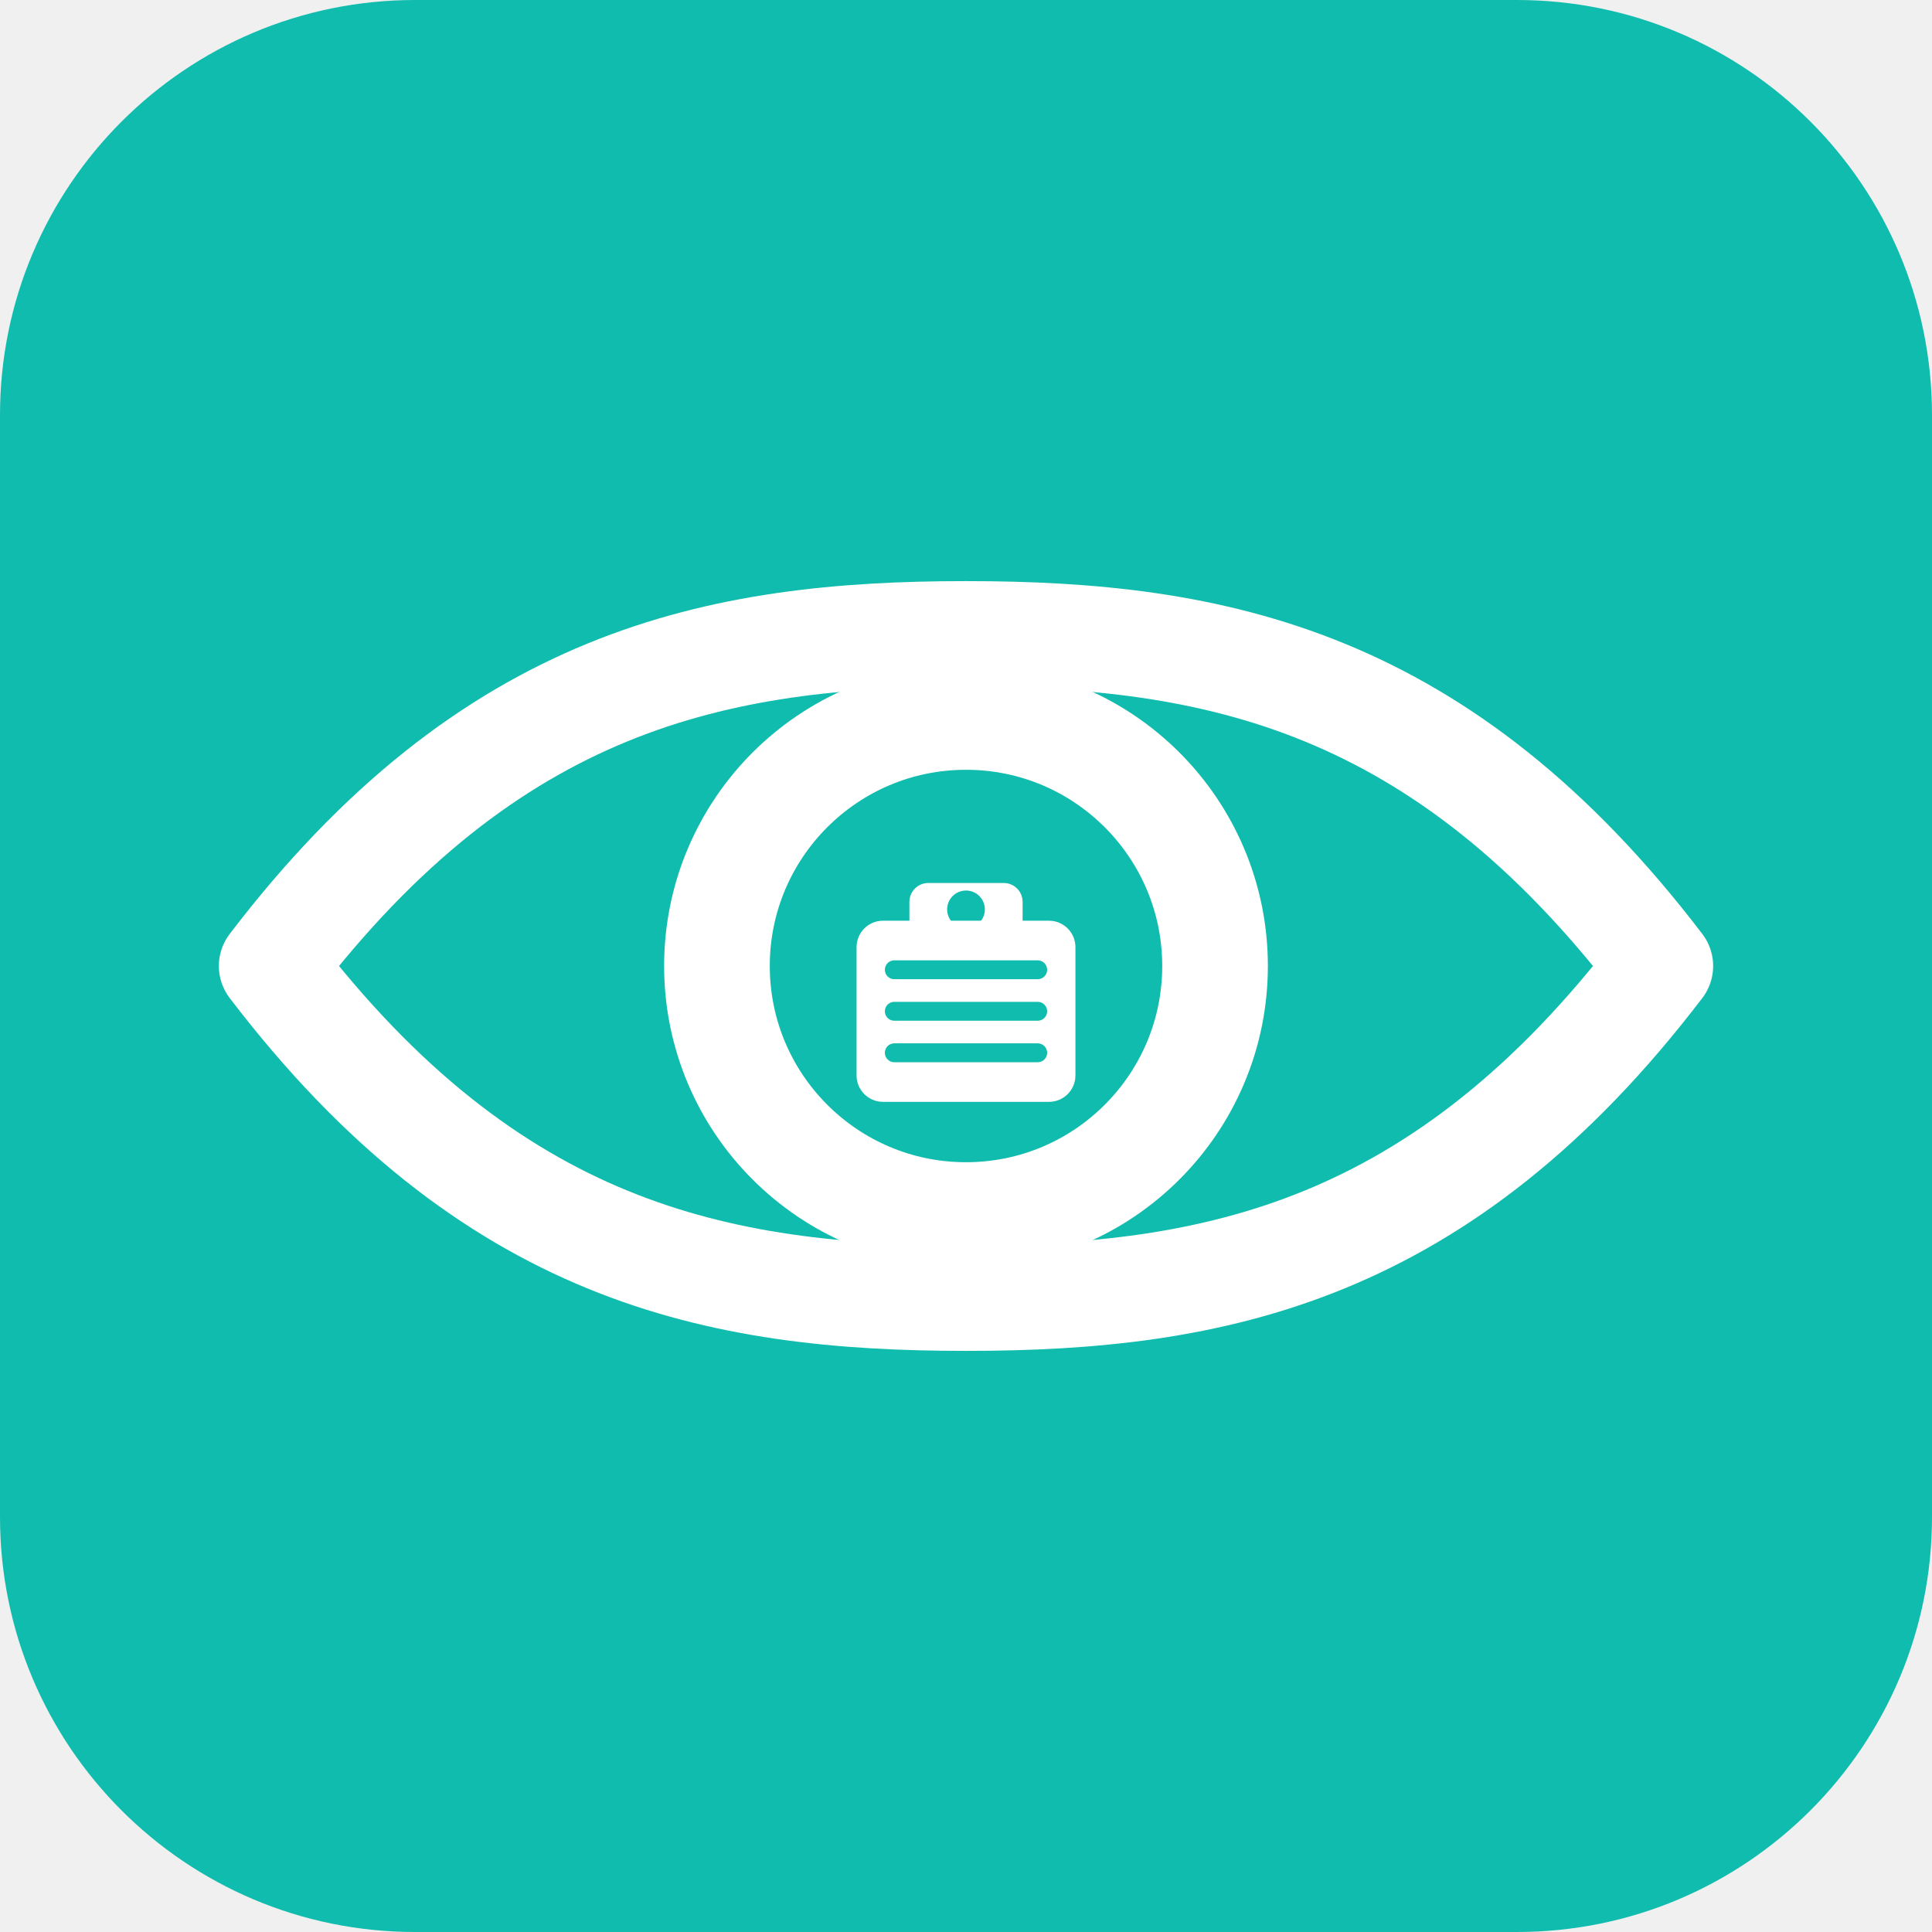
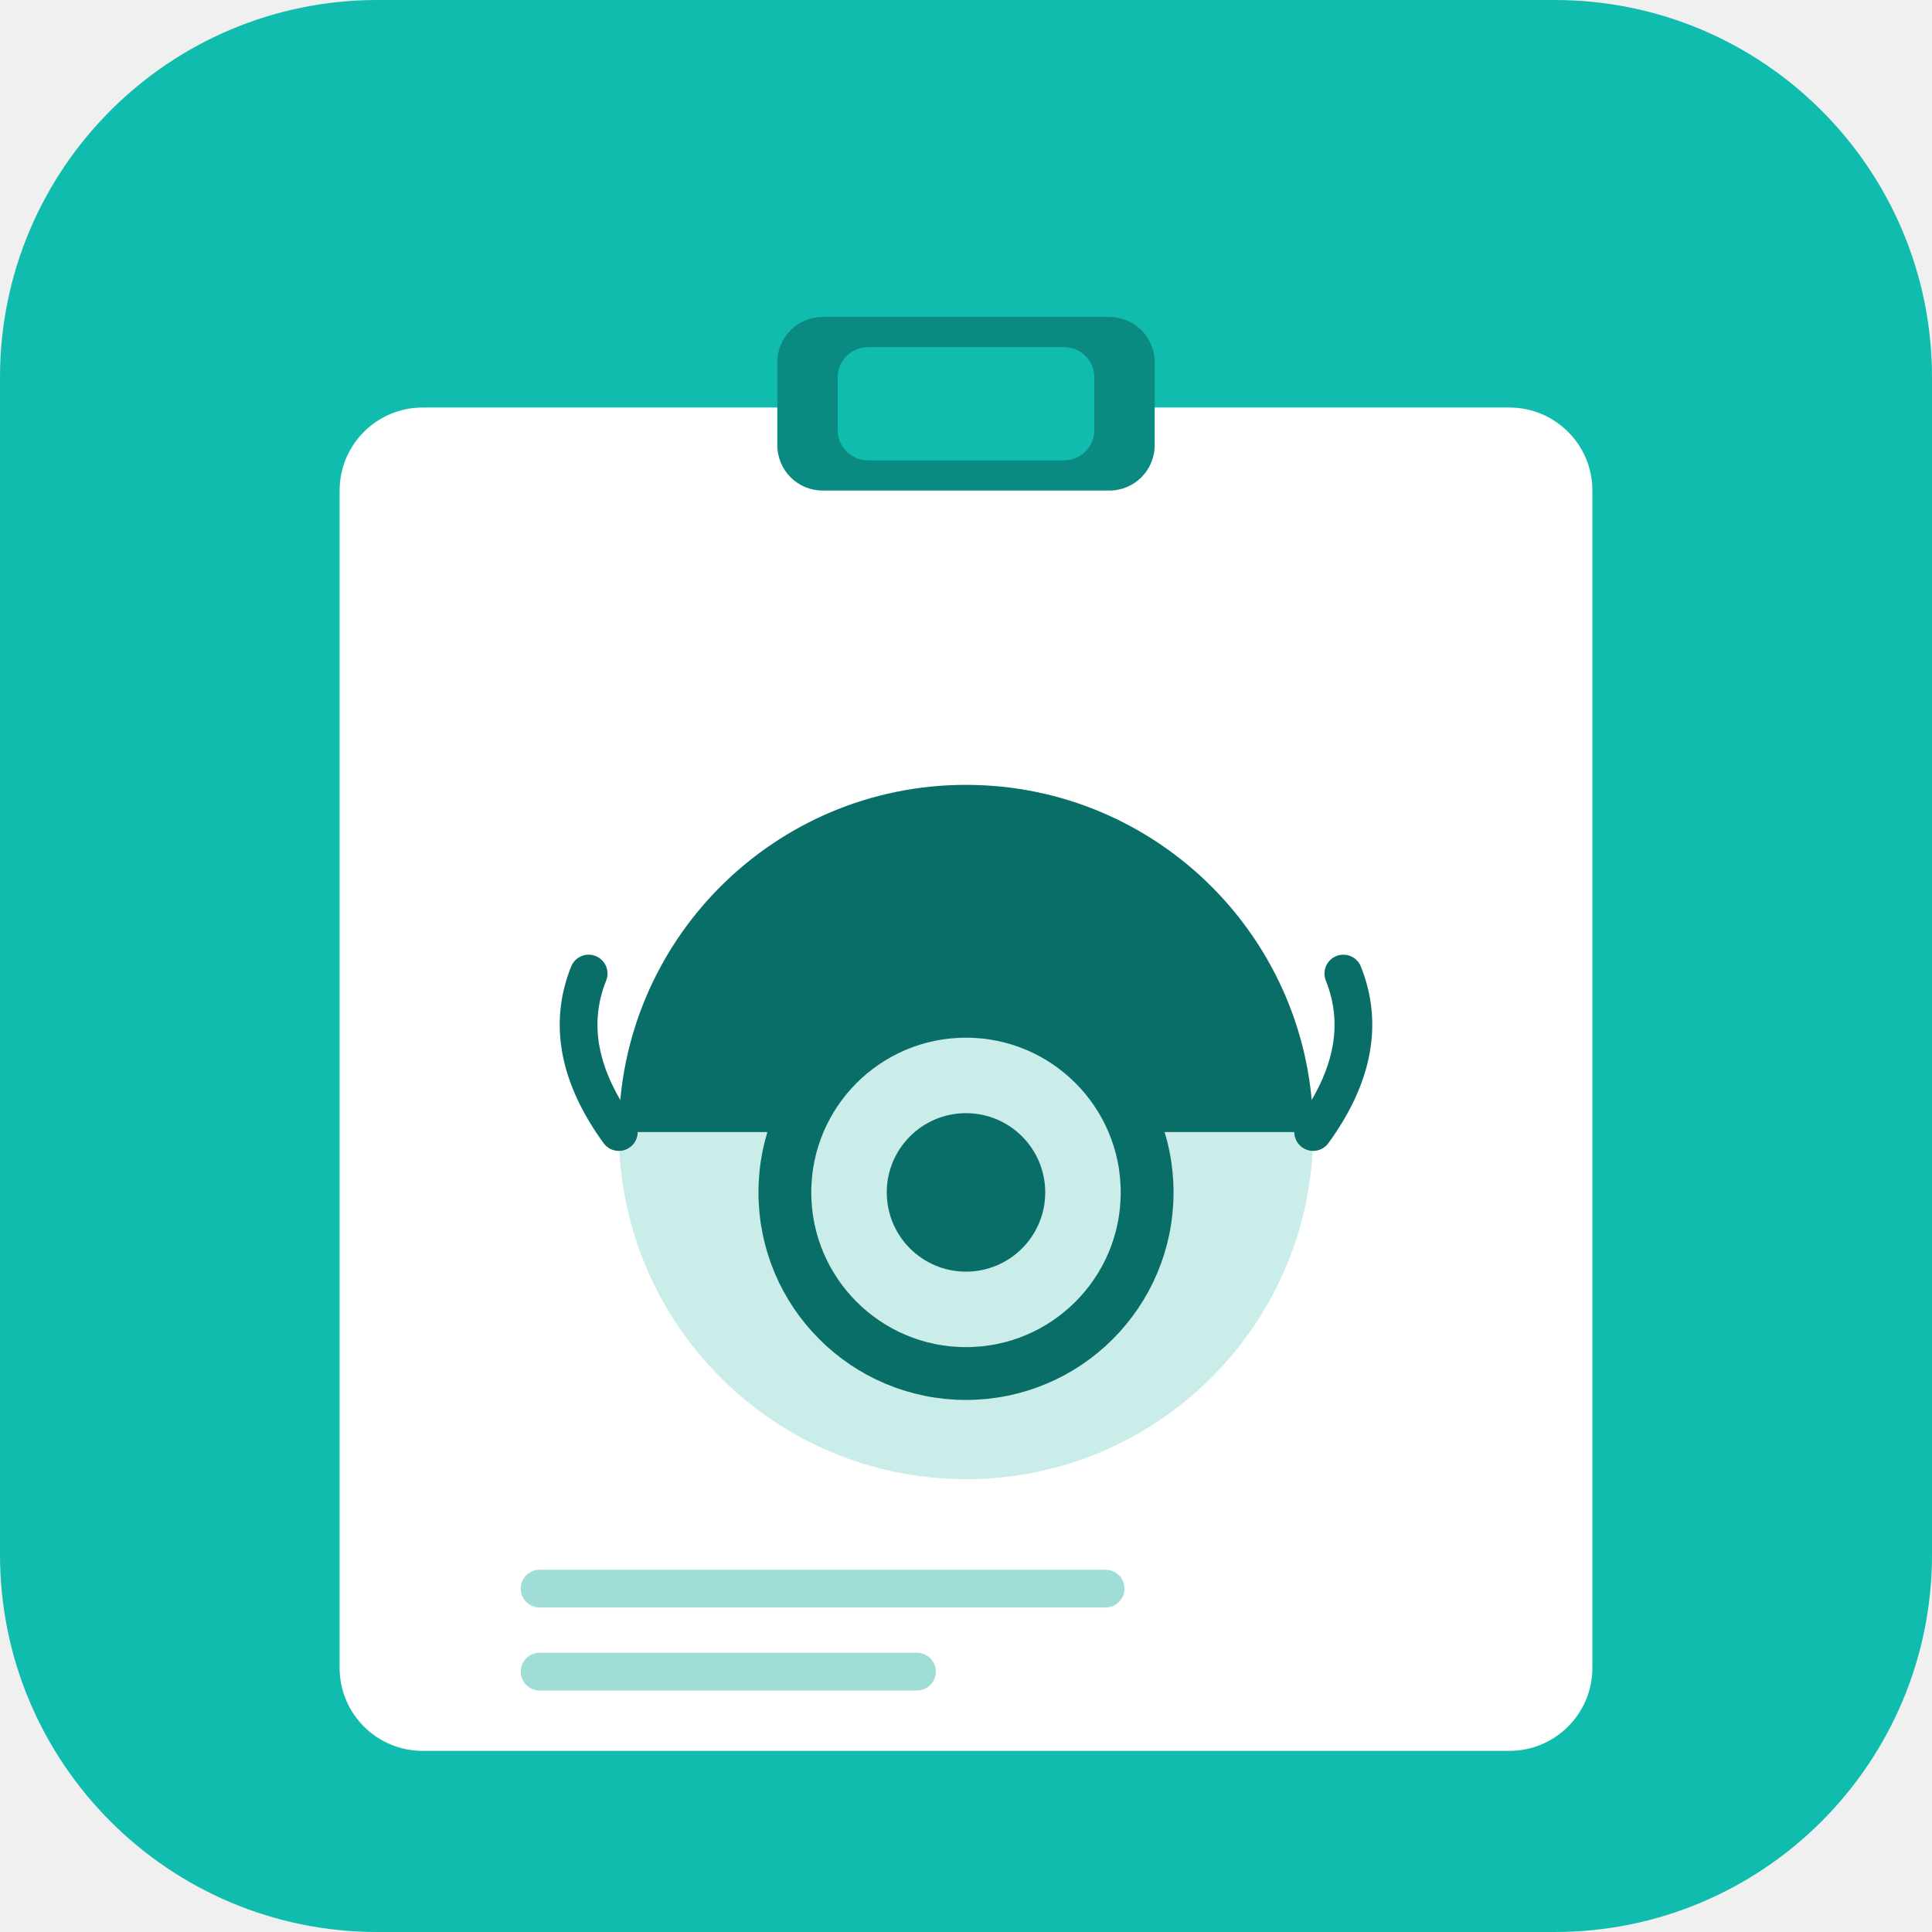
<svg xmlns="http://www.w3.org/2000/svg" viewBox="0 0 512 512">
-   <rect width="512" height="512" rx="110" fill="#10bcad" />
-   <path d="M 72,256            C 130,180 190,168 256,168            C 322,168 382,180 440,256            C 382,332 322,344 256,344            C 190,344 130,332 72,256 Z" fill="none" stroke="white" stroke-width="28" stroke-linejoin="round" />
-   <circle cx="256" cy="256" r="66" fill="none" stroke="white" stroke-width="28" />
-   <rect x="241" y="234" width="30" height="16" rx="5" fill="white" />
-   <circle cx="256" cy="241" r="5" fill="#10bcad" />
-   <rect x="227" y="244" width="58" height="48" rx="7" fill="white" />
-   <line x1="237" y1="257" x2="275" y2="257" stroke="#10bcad" stroke-width="5" stroke-linecap="round" />
-   <line x1="237" y1="268" x2="275" y2="268" stroke="#10bcad" stroke-width="5" stroke-linecap="round" />
-   <line x1="237" y1="279" x2="275" y2="279" stroke="#10bcad" stroke-width="5" stroke-linecap="round" />
+   <rect width="512" height="512" rx="100" fill="#10bcad" />
+   <rect x="90" y="108" width="332" height="356" rx="22" fill="white" />
+   <rect x="206" y="84" width="100" height="46" rx="12" fill="#0b8a82" />
+   <rect x="222" y="92" width="68" height="30" rx="8" fill="#10bcad" />
+   <circle cx="256" cy="300" r="92" fill="#cbede9" />
+   <path d="M 164,300 A 92,92 0 0,1 348,300 Z" fill="#0a6e68" />
+   <path d="M 164,300 Q 148,278 156,258" fill="none" stroke="#0a6e68" stroke-width="10" stroke-linecap="round" />
+   <path d="M 348,300 Q 364,278 356,258" fill="none" stroke="#0a6e68" stroke-width="10" stroke-linecap="round" />
+   <circle cx="256" cy="316" r="48" fill="#cbede9" stroke="#0a6e68" stroke-width="14" />
+   <circle cx="256" cy="316" r="21" fill="#0a6e68" />
+   <rect x="138" y="416" width="160" height="10" rx="5" fill="#a0ddd7" />
+   <rect x="138" y="438" width="110" height="10" rx="5" fill="#a0ddd7" />
</svg>
